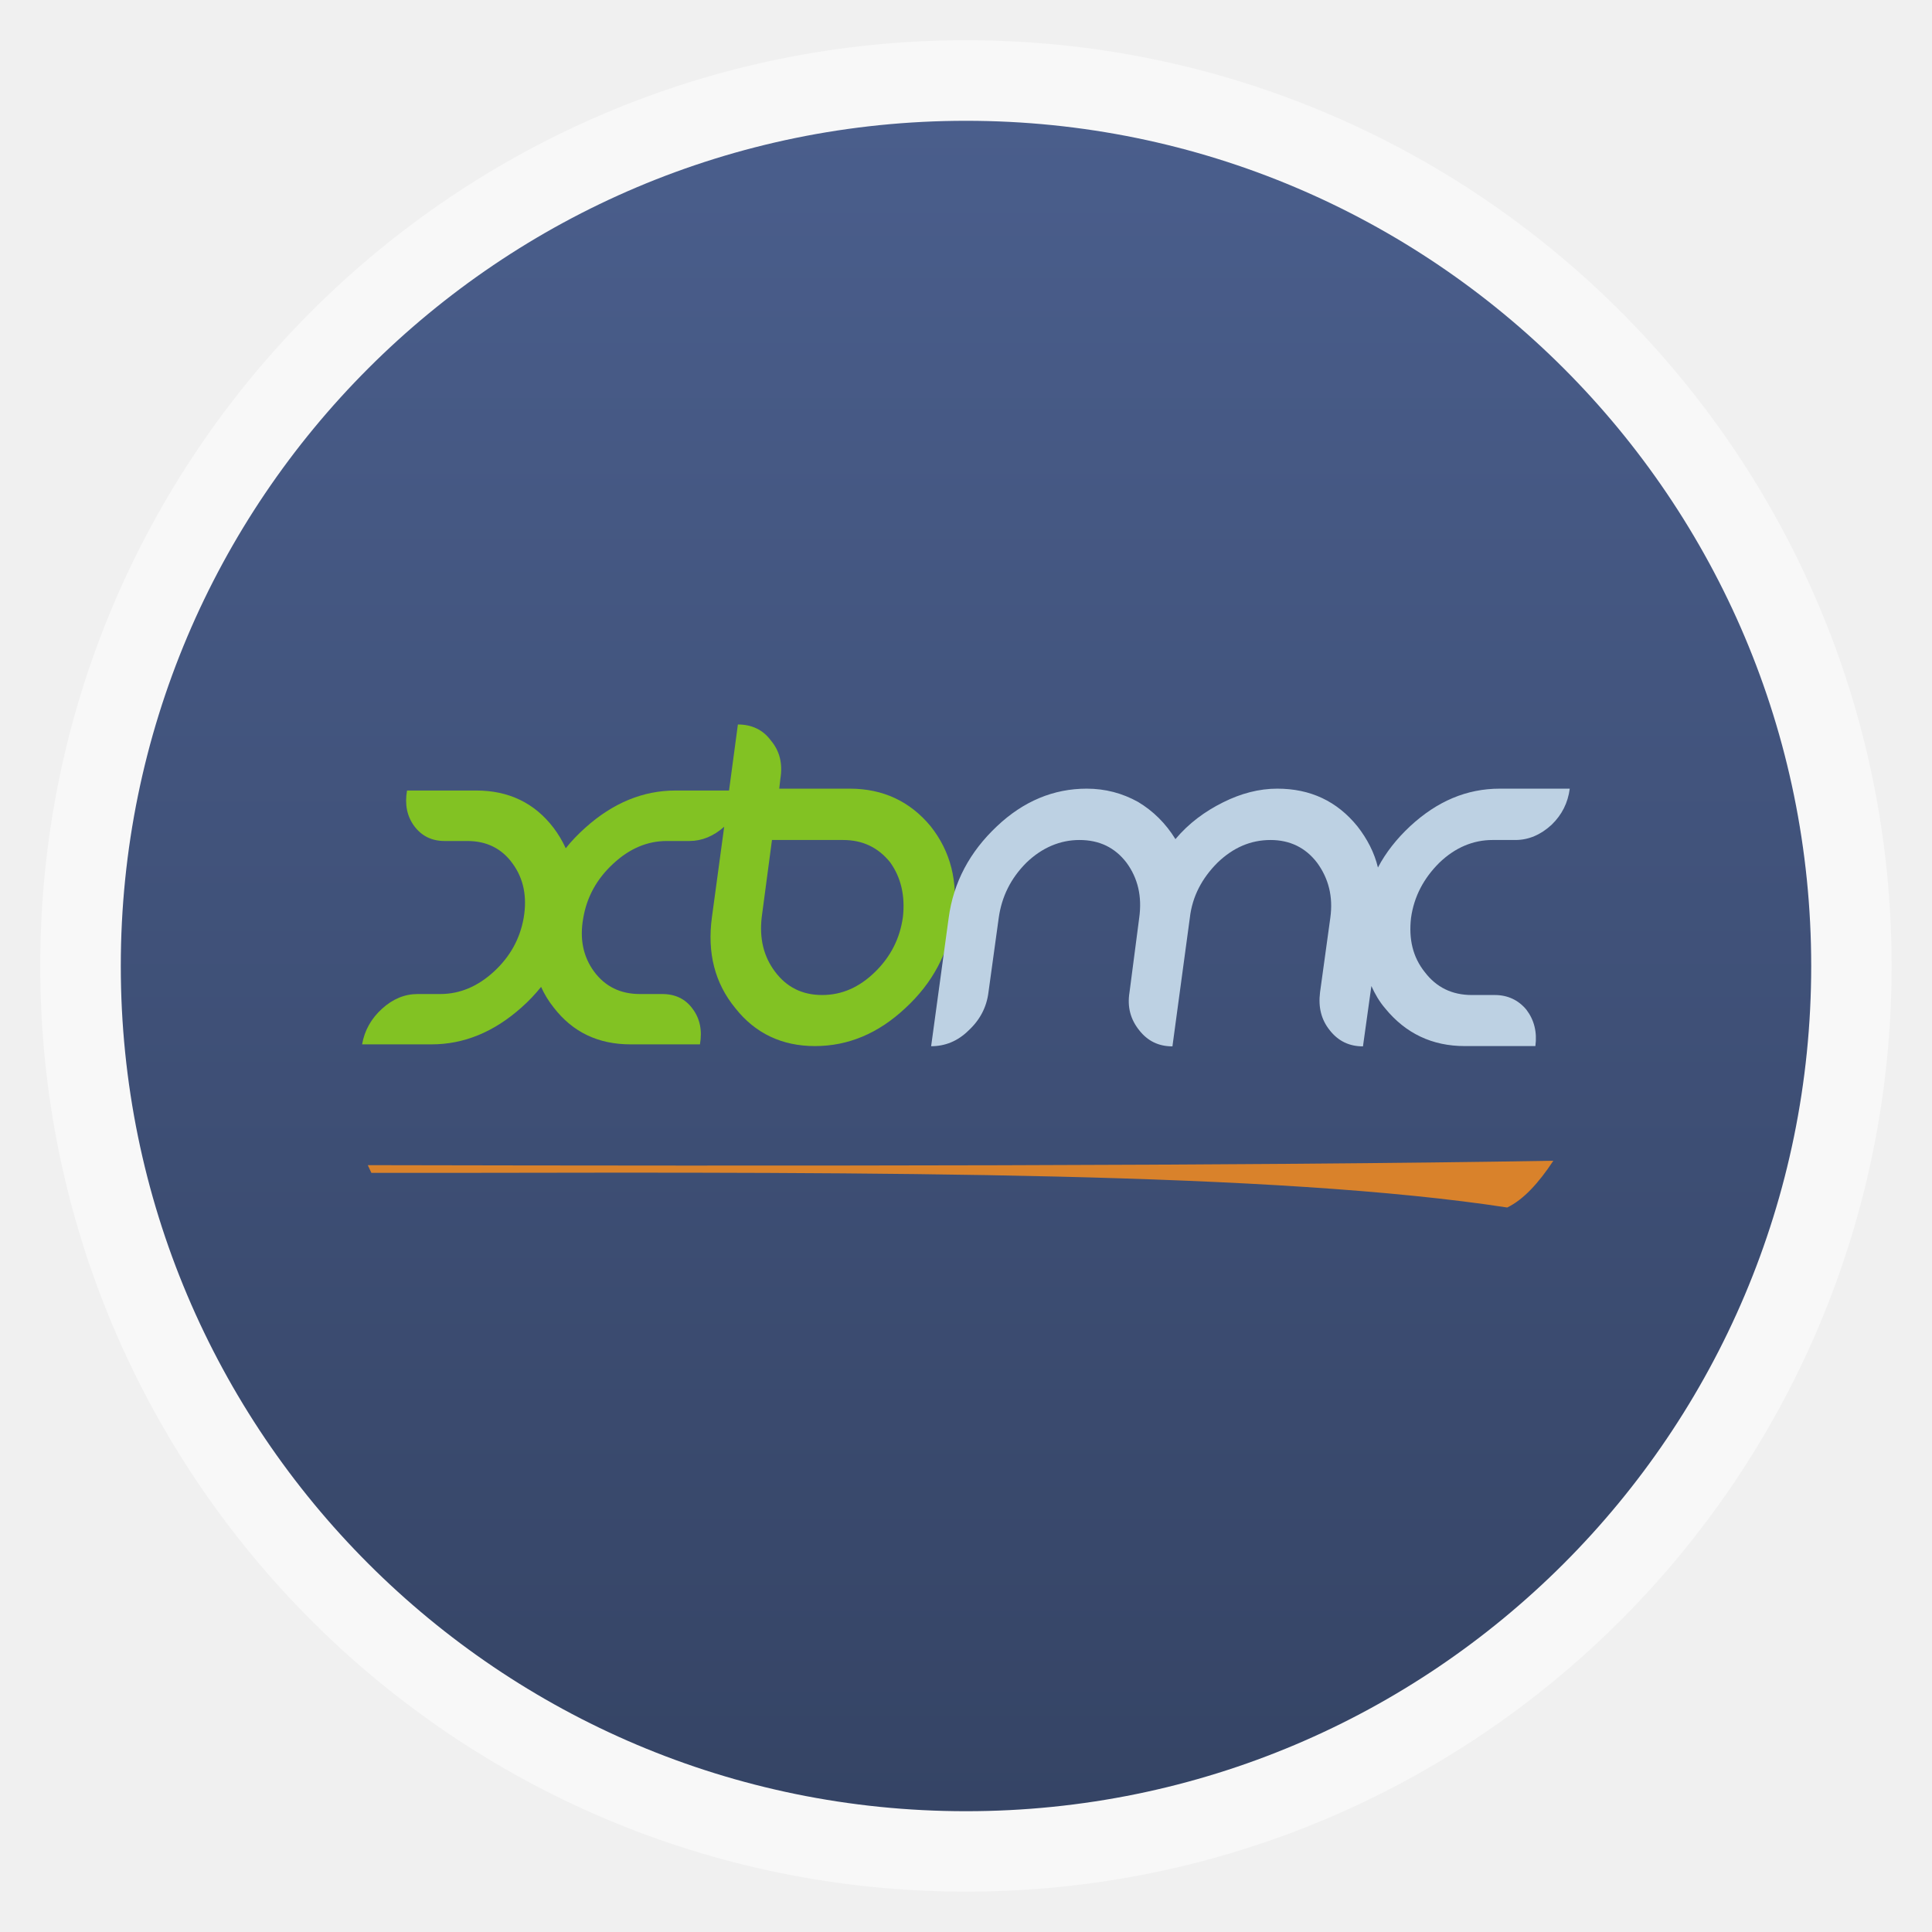
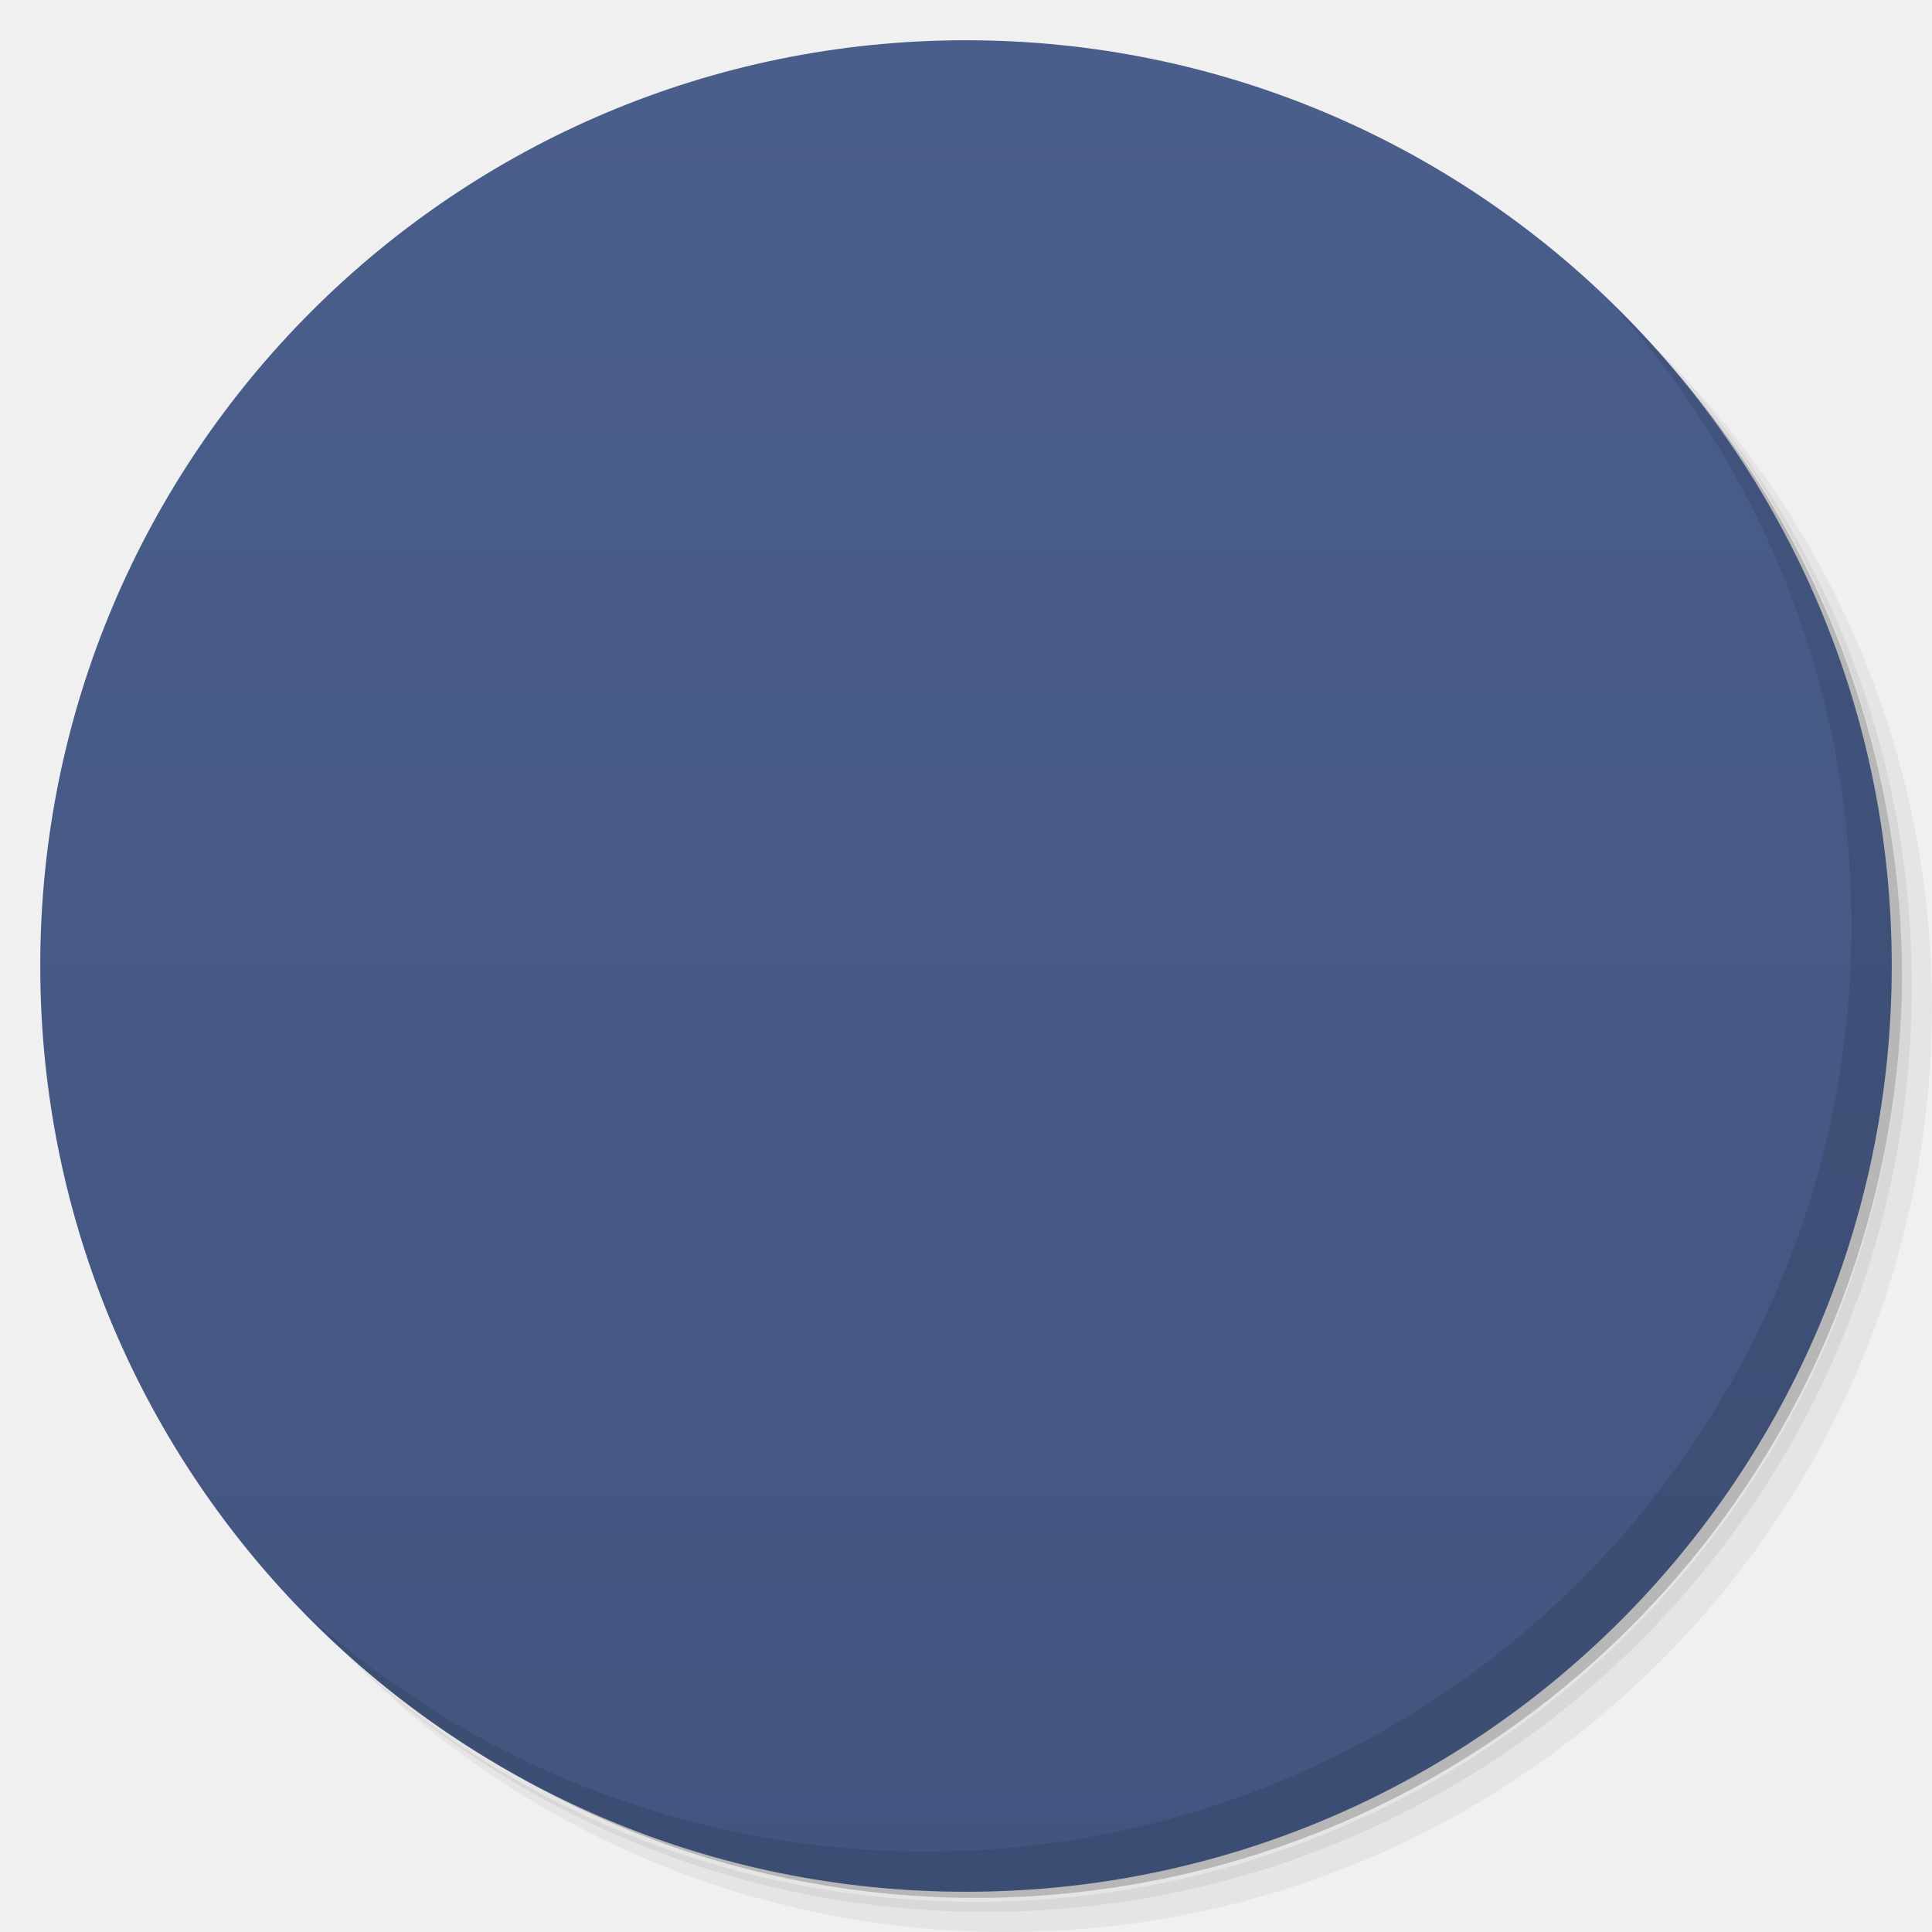
- <svg xmlns="http://www.w3.org/2000/svg" xmlns:xlink="http://www.w3.org/1999/xlink" width="48" viewBox="0 0 13.547 13.547" height="48" id="svg2" version="1.1">
-   <defs id="defs4">
-     <linearGradient id="linearGradient4460">
-       <stop offset="0" style="stop-color:#354465;stop-opacity:1;" id="stop7" />
-       <stop offset="1" style="stop-color:#4a5e8c;stop-opacity:1;" id="stop9" />
+ <svg viewBox="0 0 48 48">
+   <defs>
+     <linearGradient id="linearGradient3764" x1="1" x2="47" gradientUnits="userSpaceOnUse" gradientTransform="matrix(0,-1,1,0,-1.5e-6,48)">
+       <stop stop-color="#43557f" stop-opacity="1" />
+       <stop offset="1" stop-color="#4a5e8c" stop-opacity="1" />
    </linearGradient>
-     <linearGradient gradientTransform="matrix(1.10528,0,0,1.10528,-134.2829,-295.7705)" xlink:href="#linearGradient4460" id="linearGradient2996" y1="279.096" y2="268.33" gradientUnits="userSpaceOnUse" x2="0" />
-     <linearGradient xlink:href="#linearGradient4460" id="linearGradient3859" gradientUnits="userSpaceOnUse" gradientTransform="matrix(1.10528,0,0,1.10528,-134.2829,-295.7705)" y1="279.096" x2="0" y2="268.33" />
+     <clipPath id="clipPath-822627476">
+       <g transform="translate(0,-1004.362)">
+         <path d="m -24 13 c 0 1.105 -0.672 2 -1.5 2 -0.828 0 -1.5 -0.895 -1.5 -2 0 -1.105 0.672 -2 1.5 -2 0.828 0 1.5 0.895 1.5 2 z" transform="matrix(15.33333,0,0,11.5,415,878.8622)" fill="#1890d0" />
+       </g>
+     </clipPath>
+     <clipPath id="clipPath-834887416">
+       <g transform="translate(0,-1004.362)">
+         <path d="m -24 13 c 0 1.105 -0.672 2 -1.5 2 -0.828 0 -1.5 -0.895 -1.5 -2 0 -1.105 0.672 -2 1.5 -2 0.828 0 1.5 0.895 1.5 2 z" transform="matrix(15.33333,0,0,11.5,415,878.8622)" fill="#1890d0" />
+       </g>
+     </clipPath>
  </defs>
-   <rect id="rect14" style="opacity:0.5;fill:#ffffff;fill-rule:evenodd" height="12.982" rx="6.491" y="0.282" x="0.282" width="12.982" />
-   <rect id="rect16" style="fill:url(#linearGradient3859);fill-rule:evenodd" height="11.853" rx="5.926" y="0.847" x="0.847" width="11.853" />
-   <path d="m 10.57,8.466 c 0.111,-0.054 0.217,-0.168 0.322,-0.327 -2.156,0.037 -5.428,0.037 -8.313,0.031 0.008,0.018 0.017,0.036 0.025,0.054 0.199,0 0.396,0 0.588,0 3.017,-0.006 5.755,-0.006 7.377,0.243" id="path22-6" style="fill:#d9822b;fill-opacity:1;fill-rule:evenodd;stroke:none" />
-   <path d="m 5.174,5.08 -0.062,0.463 -0.375,0 c -0.228,0 -0.439,0.087 -0.633,0.261 -0.051,0.046 -0.097,0.093 -0.137,0.144 C 3.944,5.898 3.916,5.85 3.881,5.804 3.748,5.63 3.567,5.543 3.339,5.543 l -0.485,0 c -0.017,0.098 0,0.181 0.051,0.25 0.052,0.069 0.122,0.104 0.213,0.104 l 0.159,0 c 0.136,0 0.242,0.053 0.318,0.159 0.077,0.106 0.102,0.233 0.077,0.38 C 3.646,6.583 3.577,6.708 3.463,6.813 3.35,6.917 3.224,6.97 3.088,6.97 l -0.159,0 c -0.091,0 -0.174,0.034 -0.25,0.103 -0.076,0.069 -0.123,0.152 -0.14,0.25 l 0.486,0 c 0.228,0 0.438,-0.086 0.632,-0.259 0.051,-0.045 0.097,-0.094 0.137,-0.144 0.023,0.051 0.052,0.099 0.088,0.144 0.133,0.173 0.312,0.259 0.54,0.259 l 0.486,0 c 0.017,-0.098 0,-0.181 -0.052,-0.25 C 4.806,7.004 4.734,6.97 4.643,6.97 l -0.157,0 c -0.136,0 -0.243,-0.053 -0.32,-0.157 C 4.089,6.708 4.063,6.583 4.09,6.436 4.115,6.289 4.185,6.162 4.3,6.056 4.414,5.95 4.539,5.897 4.675,5.897 l 0.159,0 c 0.088,0 0.17,-0.034 0.244,-0.1 l -0.086,0.634 c -0.034,0.25 0.02,0.463 0.164,0.638 0.14,0.178 0.329,0.266 0.558,0.266 0.233,0 0.444,-0.088 0.634,-0.266 C 6.538,6.894 6.652,6.682 6.686,6.432 6.72,6.181 6.665,5.969 6.525,5.793 6.381,5.619 6.191,5.53 5.959,5.53 l -0.495,0 0.008,-0.07 C 5.489,5.357 5.468,5.266 5.405,5.192 5.35,5.117 5.271,5.08 5.174,5.08 z m 0.239,0.81 0.499,0 c 0.135,0 0.245,0.051 0.33,0.157 0.076,0.106 0.106,0.236 0.089,0.384 -0.021,0.149 -0.085,0.276 -0.194,0.383 -0.11,0.108 -0.233,0.163 -0.372,0.163 -0.14,0 -0.249,-0.055 -0.33,-0.163 C 5.354,6.707 5.324,6.58 5.341,6.432 L 5.413,5.89 z" id="path46" style="fill:#82c223;fill-opacity:1;fill-rule:nonzero;stroke:none" />
-   <path d="m 7.62,5.53 c -0.233,0 -0.444,0.088 -0.63,0.264 C 6.8,5.973 6.686,6.185 6.652,6.436 L 6.529,7.336 c 0.097,0 0.186,-0.035 0.262,-0.11 0.08,-0.074 0.127,-0.163 0.14,-0.268 l 0.072,-0.522 c 0.021,-0.15 0.085,-0.278 0.194,-0.387 0.11,-0.106 0.237,-0.159 0.372,-0.159 0.14,0 0.249,0.053 0.33,0.159 0.08,0.109 0.11,0.237 0.089,0.387 l -0.068,0.522 c -0.017,0.104 0.008,0.191 0.068,0.266 0.059,0.075 0.135,0.113 0.233,0.113 L 8.343,6.436 c 0.017,-0.15 0.085,-0.278 0.194,-0.387 0.11,-0.106 0.233,-0.159 0.372,-0.159 0.135,0 0.245,0.053 0.326,0.159 0.08,0.109 0.114,0.237 0.093,0.387 l -0.072,0.522 c -0.013,0.104 0.008,0.191 0.068,0.266 0.059,0.075 0.135,0.113 0.233,0.113 L 9.616,6.914 c 0.025,0.055 0.055,0.108 0.097,0.157 0.144,0.176 0.33,0.264 0.558,0.264 l 0.495,0 c 0.013,-0.099 -0.009,-0.184 -0.063,-0.255 C 10.647,7.012 10.571,6.977 10.482,6.977 l -0.161,0 c -0.14,0 -0.249,-0.054 -0.33,-0.16 -0.085,-0.106 -0.114,-0.233 -0.097,-0.381 0.021,-0.15 0.089,-0.278 0.199,-0.387 0.11,-0.106 0.237,-0.159 0.372,-0.159 l 0.161,0 c 0.093,0 0.178,-0.037 0.254,-0.107 0.072,-0.07 0.114,-0.153 0.127,-0.253 l -0.49,0 c -0.233,0 -0.44,0.088 -0.63,0.264 C 9.793,5.882 9.717,5.978 9.662,6.083 9.637,5.978 9.586,5.881 9.518,5.794 9.375,5.618 9.189,5.53 8.956,5.53 8.829,5.53 8.702,5.563 8.576,5.626 8.449,5.689 8.335,5.773 8.242,5.884 8.174,5.773 8.085,5.686 7.98,5.623 7.87,5.562 7.751,5.53 7.62,5.53 z" id="path48" style="fill:#bdd1e3;fill-opacity:1;fill-rule:nonzero;stroke:none" />
+   <g>
+     <path d="m 36.31 5 c 5.859 4.062 9.688 10.831 9.688 18.5 c 0 12.426 -10.07 22.5 -22.5 22.5 c -7.669 0 -14.438 -3.828 -18.5 -9.688 c 1.037 1.822 2.306 3.499 3.781 4.969 c 4.085 3.712 9.514 5.969 15.469 5.969 c 12.703 0 23 -10.298 23 -23 c 0 -5.954 -2.256 -11.384 -5.969 -15.469 c -1.469 -1.475 -3.147 -2.744 -4.969 -3.781 z m 4.969 3.781 c 3.854 4.113 6.219 9.637 6.219 15.719 c 0 12.703 -10.297 23 -23 23 c -6.081 0 -11.606 -2.364 -15.719 -6.219 c 4.16 4.144 9.883 6.719 16.219 6.719 c 12.703 0 23 -10.298 23 -23 c 0 -6.335 -2.575 -12.06 -6.719 -16.219 z" opacity="0.05" />
+     <path d="m 41.28 8.781 c 3.712 4.085 5.969 9.514 5.969 15.469 c 0 12.703 -10.297 23 -23 23 c -5.954 0 -11.384 -2.256 -15.469 -5.969 c 4.113 3.854 9.637 6.219 15.719 6.219 c 12.703 0 23 -10.298 23 -23 c 0 -6.081 -2.364 -11.606 -6.219 -15.719 z" opacity="0.1" />
+     <path d="m 31.25 2.375 c 8.615 3.154 14.75 11.417 14.75 21.13 c 0 12.426 -10.07 22.5 -22.5 22.5 c -9.708 0 -17.971 -6.135 -21.12 -14.75 a 23 23 0 0 0 44.875 -7 a 23 23 0 0 0 -16 -21.875 z" opacity="0.2" />
+   </g>
+   <g>
+     <path d="m 24 1 c 12.703 0 23 10.297 23 23 c 0 12.703 -10.297 23 -23 23 -12.703 0 -23 -10.297 -23 -23 0 -12.703 10.297 -23 23 -23 z" fill="url(#linearGradient3764)" fill-opacity="1" />
+   </g>
+   <g />
+   <g>
+     <g clip-path="url(#clipPath-822627476)">
+       <g transform="translate(1,1)">
+         <g opacity="0.1">
+           <g>
+             <path d="m 37.453 29.996 c 0.395 -0.191 0.77 -0.594 1.141 -1.156 c -7.641 0.129 -19.234 0.129 -29.457 0.109 c 0.031 0.063 0.063 0.129 0.09 0.191 c 0.707 0 1.402 0 2.082 0 c 10.703 -0.023 20.395 -0.023 26.14 0.859" fill="#000" stroke="none" fill-rule="evenodd" fill-opacity="1" />
+             <path d="m 18.332 18 l -0.219 1.641 l -1.328 0 c -0.809 0 -1.555 0.309 -2.242 0.926 c -0.184 0.16 -0.344 0.328 -0.488 0.508 c -0.078 -0.18 -0.18 -0.348 -0.305 -0.508 c -0.469 -0.617 -1.109 -0.926 -1.918 -0.926 l -1.719 0 c -0.063 0.348 0 0.641 0.18 0.887 c 0.184 0.242 0.434 0.367 0.754 0.367 l 0.566 0 c 0.48 0 0.855 0.188 1.125 0.563 c 0.273 0.375 0.359 0.828 0.273 1.348 c -0.094 0.52 -0.336 0.965 -0.742 1.336 c -0.402 0.367 -0.848 0.555 -1.328 0.555 l -0.563 0 c -0.324 0 -0.617 0.121 -0.887 0.367 c -0.27 0.242 -0.434 0.539 -0.496 0.887 l 1.723 0 c 0.809 0 1.551 -0.305 2.238 -0.918 c 0.18 -0.16 0.344 -0.336 0.484 -0.512 c 0.082 0.18 0.188 0.352 0.313 0.512 c 0.473 0.613 1.105 0.918 1.914 0.918 l 1.723 0 c 0.059 -0.348 0 -0.645 -0.184 -0.887 c -0.184 -0.246 -0.438 -0.367 -0.758 -0.367 l -0.559 0 c -0.48 0 -0.859 -0.188 -1.133 -0.555 c -0.273 -0.371 -0.363 -0.816 -0.273 -1.336 c 0.094 -0.52 0.34 -0.973 0.746 -1.348 c 0.402 -0.375 0.848 -0.563 1.328 -0.563 l 0.563 0 c 0.313 0 0.602 -0.121 0.863 -0.355 l -0.305 2.246 c -0.117 0.887 0.074 1.641 0.582 2.262 c 0.496 0.633 1.168 0.941 1.977 0.941 c 0.828 0 1.574 -0.309 2.246 -0.941 c 0.676 -0.621 1.078 -1.375 1.199 -2.262 c 0.121 -0.887 -0.074 -1.641 -0.57 -2.262 c -0.512 -0.617 -1.184 -0.934 -2.01 -0.934 l -1.754 0 l 0.027 -0.246 c 0.059 -0.367 -0.016 -0.688 -0.242 -0.953 c -0.195 -0.266 -0.473 -0.398 -0.813 -0.398 m 0.855 2.879 l 1.77 0 c 0.477 0 0.867 0.18 1.168 0.555 c 0.27 0.375 0.375 0.836 0.316 1.359 c -0.074 0.531 -0.301 0.98 -0.688 1.359 c -0.391 0.383 -0.828 0.578 -1.32 0.578 c -0.496 0 -0.883 -0.195 -1.168 -0.578 c -0.285 -0.379 -0.391 -0.828 -0.328 -1.359 l 0.254 -1.918 m -0.004 0.004" fill="#000" stroke="none" fill-rule="nonzero" fill-opacity="1" />
+             <path d="m 27 19.594 c -0.824 0 -1.574 0.313 -2.23 0.938 c -0.676 0.633 -1.078 1.379 -1.199 2.27 l -0.438 3.188 c 0.344 0 0.66 -0.121 0.93 -0.387 c 0.285 -0.262 0.449 -0.578 0.496 -0.949 l 0.254 -1.852 c 0.074 -0.531 0.301 -0.984 0.688 -1.371 c 0.391 -0.375 0.84 -0.563 1.32 -0.563 c 0.496 0 0.883 0.188 1.168 0.563 c 0.285 0.387 0.391 0.84 0.316 1.371 l -0.242 1.852 c -0.059 0.367 0.027 0.676 0.242 0.941 c 0.207 0.266 0.477 0.398 0.824 0.398 l 0.438 -3.188 c 0.059 -0.531 0.301 -0.984 0.688 -1.371 c 0.387 -0.375 0.824 -0.563 1.316 -0.563 c 0.48 0 0.867 0.188 1.156 0.563 c 0.281 0.387 0.402 0.84 0.328 1.371 l -0.254 1.852 c -0.047 0.367 0.027 0.676 0.242 0.941 c 0.207 0.266 0.477 0.398 0.824 0.398 l 0.207 -1.492 c 0.09 0.195 0.195 0.383 0.344 0.559 c 0.512 0.621 1.172 0.934 1.98 0.934 l 1.754 0 c 0.043 -0.352 -0.031 -0.652 -0.227 -0.902 c -0.191 -0.246 -0.461 -0.367 -0.777 -0.367 l -0.57 0 c -0.496 0 -0.883 -0.191 -1.168 -0.566 c -0.305 -0.379 -0.406 -0.82 -0.344 -1.352 c 0.074 -0.531 0.313 -0.984 0.703 -1.371 c 0.391 -0.375 0.84 -0.563 1.316 -0.563 l 0.574 0 c 0.328 0 0.629 -0.133 0.898 -0.379 c 0.254 -0.25 0.402 -0.543 0.449 -0.898 l -1.734 0 c -0.828 0 -1.559 0.313 -2.234 0.938 c -0.328 0.316 -0.598 0.648 -0.793 1.023 c -0.09 -0.371 -0.27 -0.715 -0.512 -1.023 c -0.508 -0.625 -1.168 -0.938 -1.988 -0.938 c -0.453 0 -0.902 0.113 -1.352 0.34 c -0.449 0.223 -0.855 0.523 -1.184 0.918 c -0.242 -0.395 -0.559 -0.699 -0.938 -0.926 c -0.387 -0.215 -0.805 -0.328 -1.27 -0.328 m -0.012 -0.008" fill="#000" stroke="none" fill-rule="nonzero" fill-opacity="1" />
+           </g>
+         </g>
+       </g>
+     </g>
+   </g>
+   <g>
+     <g clip-path="url(#clipPath-834887416)">
+       <g>
+         <path d="m 37.453 29.996 c 0.395 -0.191 0.77 -0.594 1.141 -1.156 c -7.641 0.129 -19.234 0.129 -29.457 0.109 c 0.031 0.063 0.063 0.129 0.09 0.191 c 0.707 0 1.402 0 2.082 0 c 10.703 -0.023 20.395 -0.023 26.14 0.859" fill="#d67f28" stroke="none" fill-rule="evenodd" fill-opacity="1" />
+         <path d="m 18.332 18 l -0.219 1.641 l -1.328 0 c -0.809 0 -1.555 0.309 -2.242 0.926 c -0.184 0.16 -0.344 0.328 -0.488 0.508 c -0.078 -0.18 -0.18 -0.348 -0.305 -0.508 c -0.469 -0.617 -1.109 -0.926 -1.918 -0.926 l -1.719 0 c -0.063 0.348 0 0.641 0.18 0.887 c 0.184 0.242 0.434 0.367 0.754 0.367 l 0.566 0 c 0.48 0 0.855 0.188 1.125 0.563 c 0.273 0.375 0.359 0.828 0.273 1.348 c -0.094 0.52 -0.336 0.965 -0.742 1.336 c -0.402 0.367 -0.848 0.555 -1.328 0.555 l -0.563 0 c -0.324 0 -0.617 0.121 -0.887 0.367 c -0.27 0.242 -0.434 0.539 -0.496 0.887 l 1.723 0 c 0.809 0 1.551 -0.305 2.238 -0.918 c 0.18 -0.16 0.344 -0.336 0.484 -0.512 c 0.082 0.18 0.188 0.352 0.313 0.512 c 0.473 0.613 1.105 0.918 1.914 0.918 l 1.723 0 c 0.059 -0.348 0 -0.645 -0.184 -0.887 c -0.184 -0.246 -0.438 -0.367 -0.758 -0.367 l -0.559 0 c -0.48 0 -0.859 -0.188 -1.133 -0.555 c -0.273 -0.371 -0.363 -0.816 -0.273 -1.336 c 0.094 -0.52 0.34 -0.973 0.746 -1.348 c 0.402 -0.375 0.848 -0.563 1.328 -0.563 l 0.563 0 c 0.313 0 0.602 -0.121 0.863 -0.355 l -0.305 2.246 c -0.117 0.887 0.074 1.641 0.582 2.262 c 0.496 0.633 1.168 0.941 1.977 0.941 c 0.828 0 1.574 -0.309 2.246 -0.941 c 0.676 -0.621 1.078 -1.375 1.199 -2.262 c 0.121 -0.887 -0.074 -1.641 -0.57 -2.262 c -0.512 -0.617 -1.184 -0.934 -2.01 -0.934 l -1.754 0 l 0.027 -0.246 c 0.059 -0.367 -0.016 -0.688 -0.242 -0.953 c -0.195 -0.266 -0.473 -0.398 -0.813 -0.398 m 0.855 2.879 l 1.77 0 c 0.477 0 0.867 0.18 1.168 0.555 c 0.27 0.375 0.375 0.836 0.316 1.359 c -0.074 0.531 -0.301 0.98 -0.688 1.359 c -0.391 0.383 -0.828 0.578 -1.32 0.578 c -0.496 0 -0.883 -0.195 -1.168 -0.578 c -0.285 -0.379 -0.391 -0.828 -0.328 -1.359 l 0.254 -1.918 m -0.004 0.004" fill="#7fc120" stroke="none" fill-rule="nonzero" fill-opacity="1" />
+         <path d="m 27 19.594 c -0.824 0 -1.574 0.313 -2.23 0.938 c -0.676 0.633 -1.078 1.379 -1.199 2.27 l -0.438 3.188 c 0.344 0 0.66 -0.121 0.93 -0.387 c 0.285 -0.262 0.449 -0.578 0.496 -0.949 l 0.254 -1.852 c 0.074 -0.531 0.301 -0.984 0.688 -1.371 c 0.391 -0.375 0.84 -0.563 1.32 -0.563 c 0.496 0 0.883 0.188 1.168 0.563 c 0.285 0.387 0.391 0.84 0.316 1.371 l -0.242 1.852 c -0.059 0.367 0.027 0.676 0.242 0.941 c 0.207 0.266 0.477 0.398 0.824 0.398 l 0.438 -3.188 c 0.059 -0.531 0.301 -0.984 0.688 -1.371 c 0.387 -0.375 0.824 -0.563 1.316 -0.563 c 0.48 0 0.867 0.188 1.156 0.563 c 0.281 0.387 0.402 0.84 0.328 1.371 l -0.254 1.852 c -0.047 0.367 0.027 0.676 0.242 0.941 c 0.207 0.266 0.477 0.398 0.824 0.398 l 0.207 -1.492 c 0.09 0.195 0.195 0.383 0.344 0.559 c 0.512 0.621 1.172 0.934 1.98 0.934 l 1.754 0 c 0.043 -0.352 -0.031 -0.652 -0.227 -0.902 c -0.191 -0.246 -0.461 -0.367 -0.777 -0.367 l -0.57 0 c -0.496 0 -0.883 -0.191 -1.168 -0.566 c -0.305 -0.379 -0.406 -0.82 -0.344 -1.352 c 0.074 -0.531 0.313 -0.984 0.703 -1.371 c 0.391 -0.375 0.84 -0.563 1.316 -0.563 l 0.574 0 c 0.328 0 0.629 -0.133 0.898 -0.379 c 0.254 -0.25 0.402 -0.543 0.449 -0.898 l -1.734 0 c -0.828 0 -1.559 0.313 -2.234 0.938 c -0.328 0.316 -0.598 0.648 -0.793 1.023 c -0.09 -0.371 -0.27 -0.715 -0.512 -1.023 c -0.508 -0.625 -1.168 -0.938 -1.988 -0.938 c -0.453 0 -0.902 0.113 -1.352 0.34 c -0.449 0.223 -0.855 0.523 -1.184 0.918 c -0.242 -0.395 -0.559 -0.699 -0.938 -0.926 c -0.387 -0.215 -0.805 -0.328 -1.27 -0.328 m -0.012 -0.008" fill="#bacfe3" stroke="none" fill-rule="nonzero" fill-opacity="1" />
+       </g>
+     </g>
+   </g>
+   <g>
+     <path d="m 40.03 7.531 c 3.712 4.084 5.969 9.514 5.969 15.469 0 12.703 -10.297 23 -23 23 c -5.954 0 -11.384 -2.256 -15.469 -5.969 4.178 4.291 10.01 6.969 16.469 6.969 c 12.703 0 23 -10.298 23 -23 0 -6.462 -2.677 -12.291 -6.969 -16.469 z" opacity="0.1" />
+   </g>
</svg>
